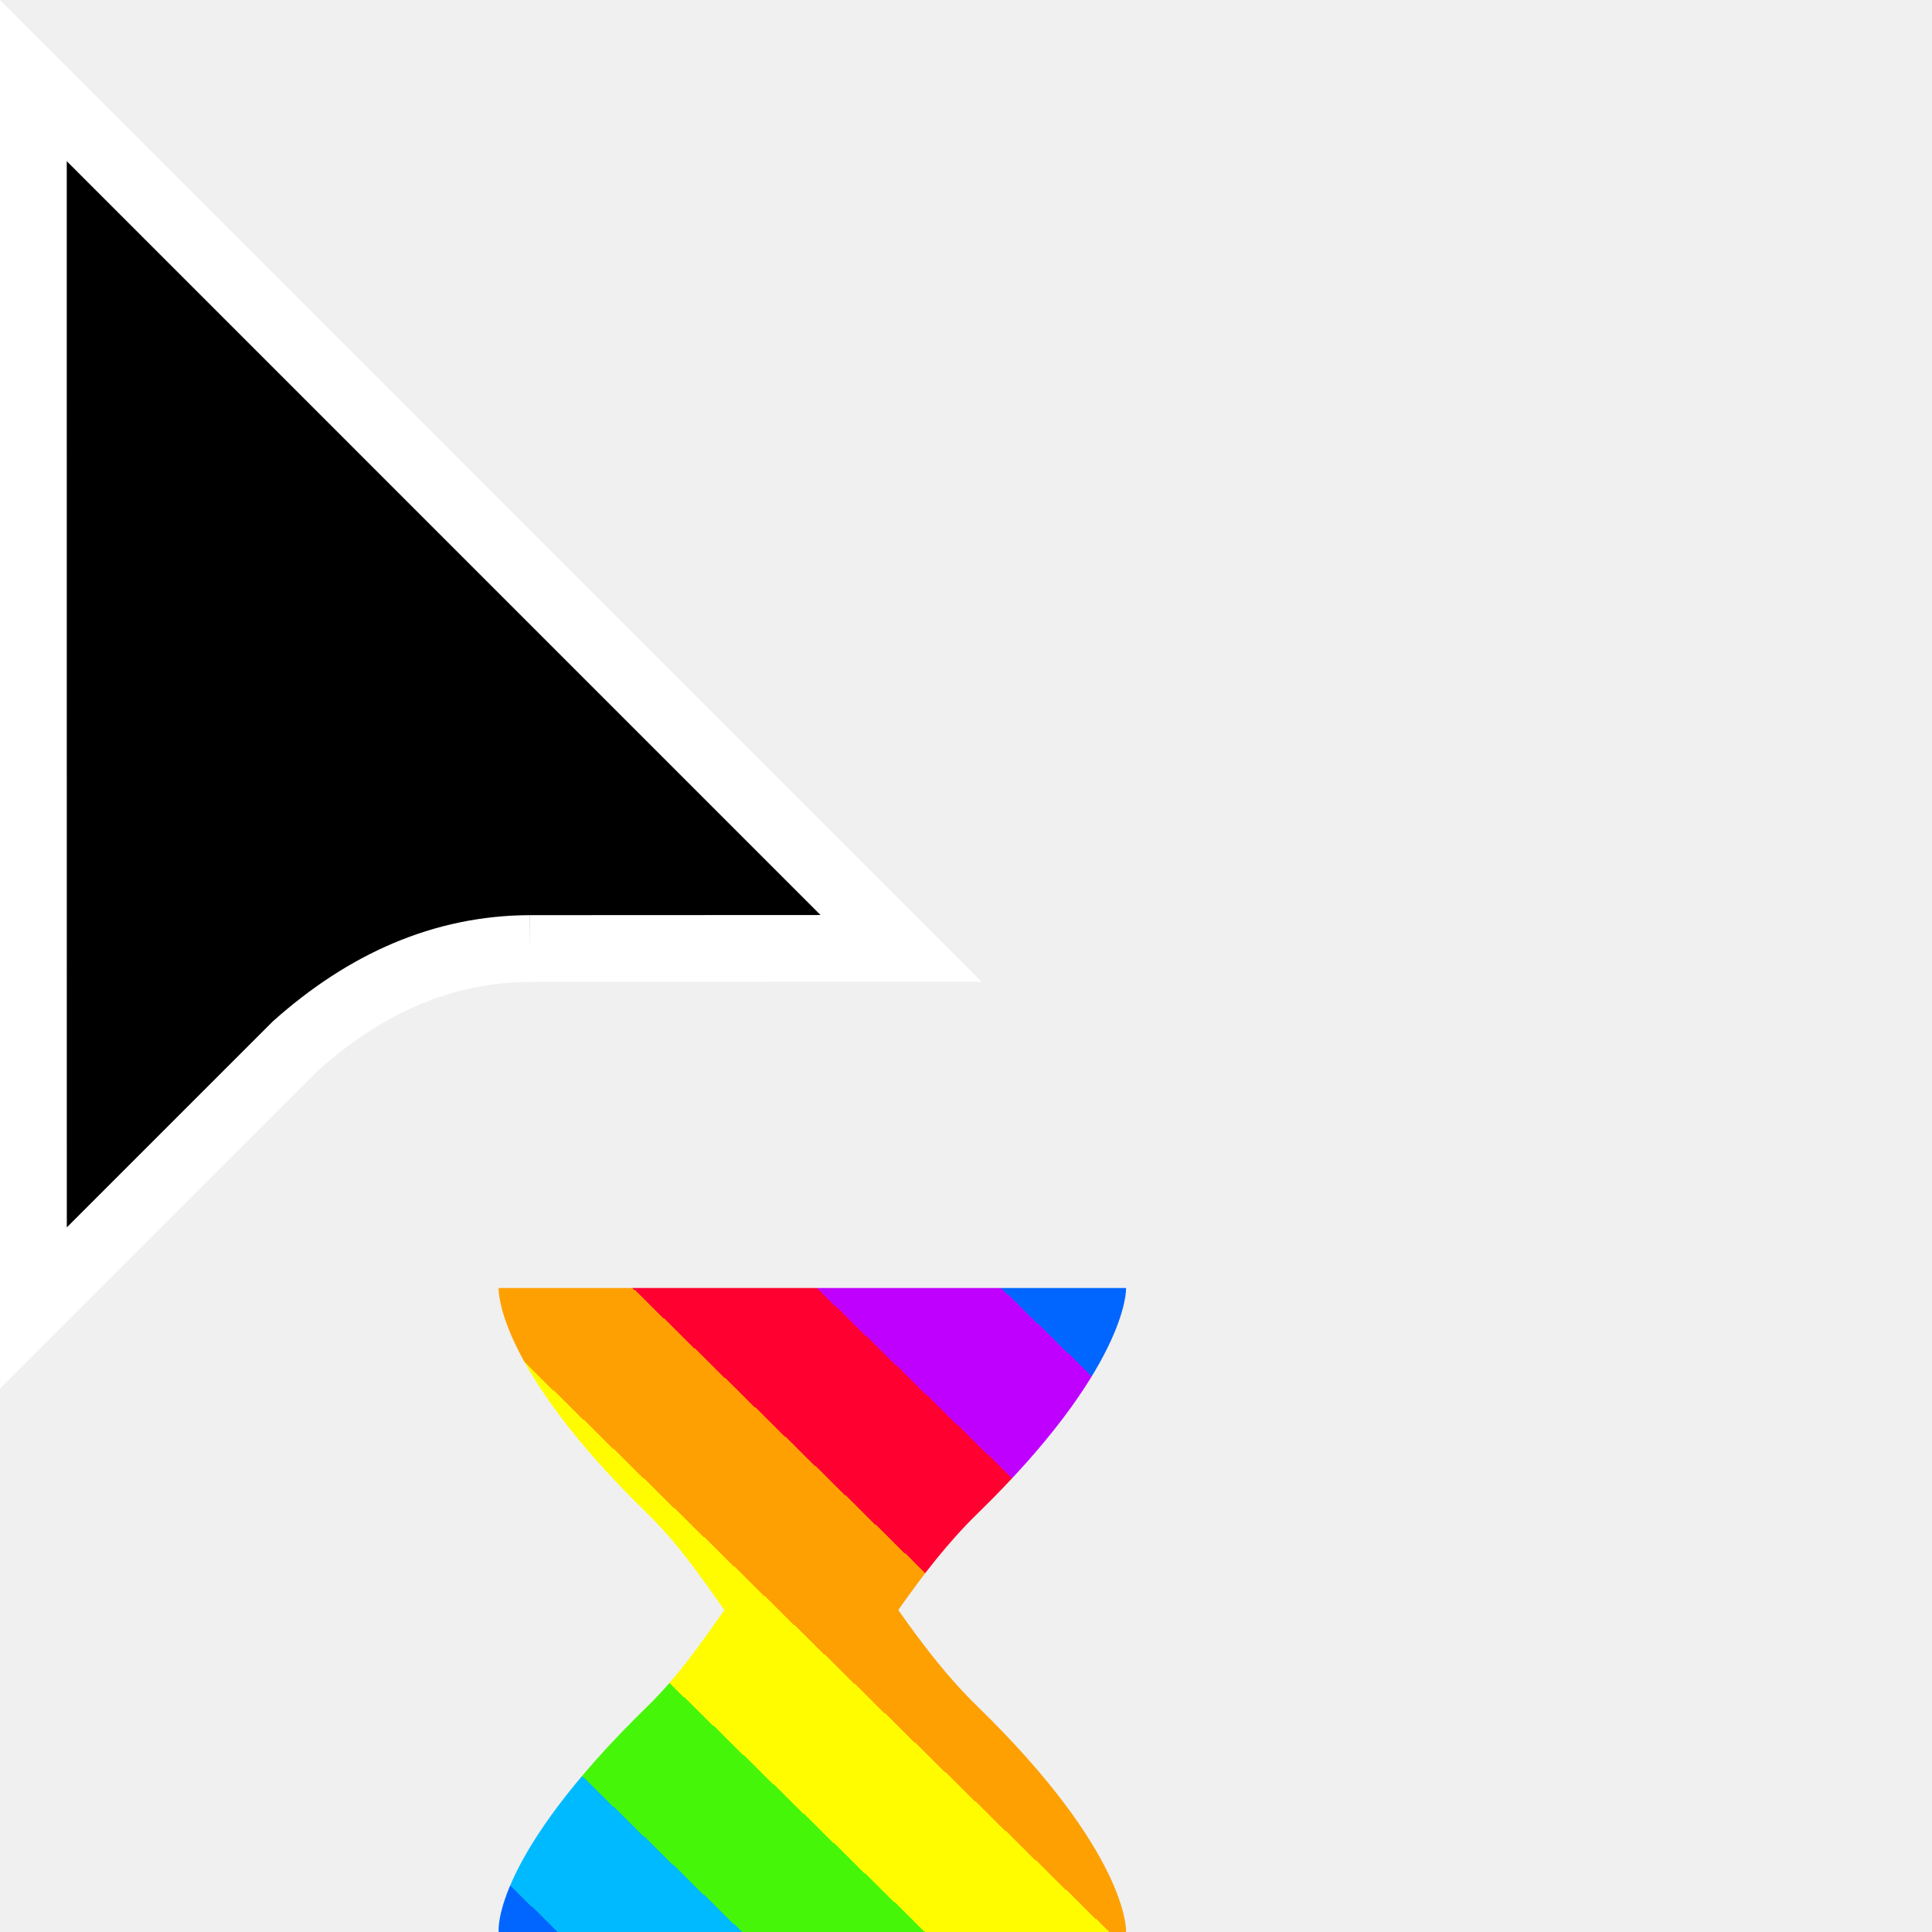
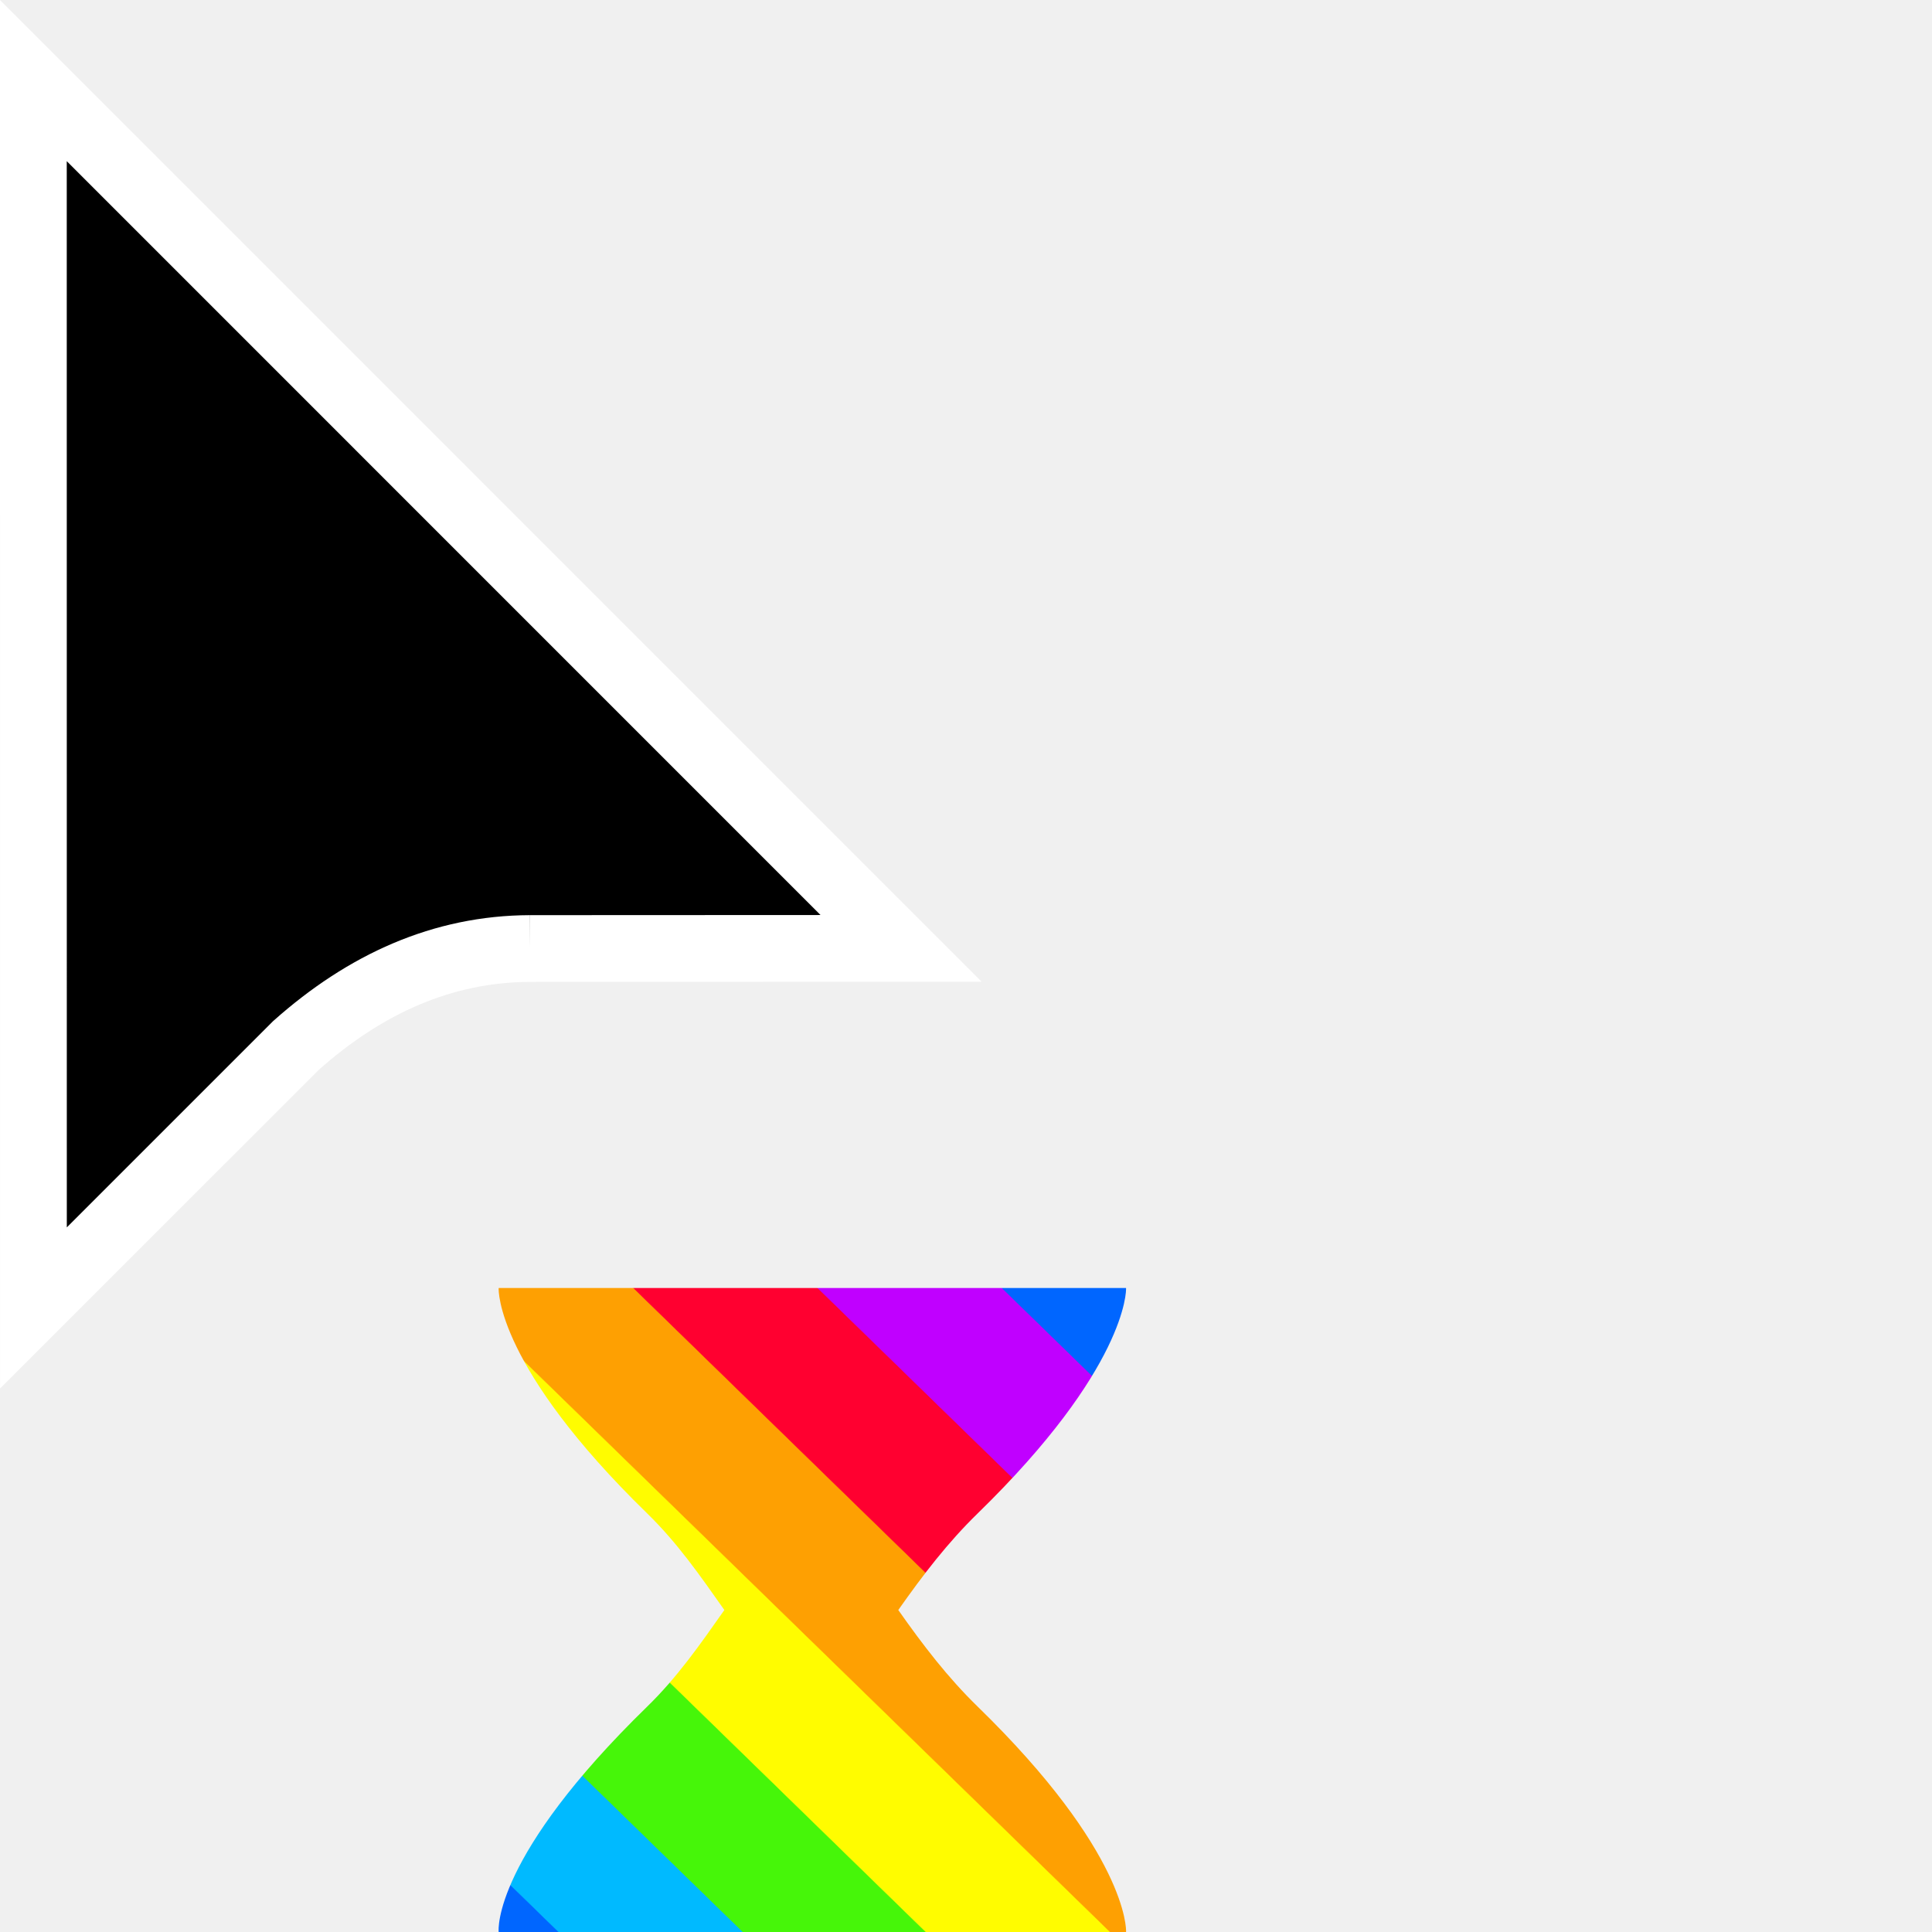
<svg xmlns="http://www.w3.org/2000/svg" xmlns:xlink="http://www.w3.org/1999/xlink" version="1.1" id="svg1" width="75" height="75" viewBox="0 0 75 75" xml:space="preserve">
  <defs id="defs1">
    <clipPath clipPathUnits="userSpaceOnUse" id="clipPath71-1">
      <path d="M 0,324 H 524 V 0 H 0 Z" transform="translate(-133.8805,-114.0009)" id="path71-2" />
    </clipPath>
    <linearGradient xlink:href="#linearGradient16" id="linearGradient17" x1="-10.197" y1="29.803" x2="-48.197" y2="-9.197" gradientUnits="userSpaceOnUse" />
    <linearGradient id="linearGradient16">
-       <stop style="stop-color:#0066ff;stop-opacity:1;" offset="0.097" />
+       <stop style="stop-color:#0066ff;stop-opacity:1;" offset="0.096" />
      <stop style="stop-color:#c000ff;stop-opacity:1;" offset="0.097" />
-       <stop style="stop-color:#c000ff;stop-opacity:1;" offset="0.24" />
+       <stop style="stop-color:#c000ff;stop-opacity:1;" offset="0.239" />
      <stop style="stop-color:#ff0030;stop-opacity:1;" offset="0.24" />
-       <stop style="stop-color:#ff0030;stop-opacity:1;" offset="0.383" />
+       <stop style="stop-color:#ff0030;stop-opacity:1;" offset="0.382" />
      <stop style="stop-color:#fea002;stop-opacity:1;" offset="0.383" />
-       <stop style="stop-color:#fea002;stop-opacity:1;" offset="0.526" />
+       <stop style="stop-color:#fea002;stop-opacity:1;" offset="0.525" />
      <stop style="stop-color:#fffc00;stop-opacity:1;" offset="0.526" />
-       <stop style="stop-color:#fffc00;stop-opacity:1;" offset="0.669" />
+       <stop style="stop-color:#fffc00;stop-opacity:1;" offset="0.668" />
      <stop style="stop-color:#46f609;stop-opacity:1;" offset="0.669" />
-       <stop style="stop-color:#46f609;stop-opacity:1;" offset="0.811" />
+       <stop style="stop-color:#46f609;stop-opacity:1;" offset="0.81" />
      <stop style="stop-color:#00baff;stop-opacity:1;" offset="0.811" />
-       <stop style="stop-color:#00baff;stop-opacity:1;" offset="0.954" />
+       <stop style="stop-color:#00baff;stop-opacity:1;" offset="0.953" />
      <stop style="stop-color:#0066ff;stop-opacity:1;" offset="0.954" />
    </linearGradient>
    <clipPath clipPathUnits="userSpaceOnUse" id="clipPath21-1-7">
      <path d="m 201.005,227 c -0.018,-0.133 -0.11,-4.782 8.993,-13.65 v 0 c 1.816,-1.771 3.164,-3.706 4.675,-5.851 v 0 c -1.51,-2.146 -2.859,-4.08 -4.675,-5.85 v 0 c -9.303,-9.062 -9.015,-13.49 -8.993,-13.649 v 0 h 37.993 c 0.021,0.146 0.068,4.829 -8.985,13.649 v 0 c -1.817,1.77 -3.299,3.705 -4.808,5.85 v 0 c 1.51,2.146 2.992,4.081 4.808,5.851 v 0 c 9.004,8.772 9.005,13.494 8.985,13.65 v 0 z" transform="translate(-249.1968,-197.1968)" id="path21-9-5" />
    </clipPath>
  </defs>
  <g id="layer1" transform="matrix(0.9716294,0,0,0.9716294,-34.00703,-0.9716279)">
    <path id="path70" d="m 0,0 11.12,0.005 -26,26.003 0.002,-36.778 7.866,7.865 C -4.931,-1.054 -2.616,-0.009 0,0" style="display:inline;fill:#000000;fill-opacity:1;fill-rule:evenodd;stroke:#ffffff;stroke-width:2;stroke-linecap:butt;stroke-linejoin:miter;stroke-miterlimit:10;stroke-dasharray:none;stroke-opacity:1" transform="matrix(1.333333,0,0,-1.333333,56.17351,38.89672)" clip-path="url(#clipPath71-1)" />
    <path id="path1" clip-path="url(#clipPath21-1-7)" style="display:inline;fill:url(#linearGradient17);fill-opacity:1;fill-rule:nonzero;stroke:none" d="M -33.394,54.606 -68,22 -34,-34 10.605,10.606 Z" transform="matrix(0.6597431,0,0,-0.6597429,86.71789,72.12239)" />
  </g>
</svg>
